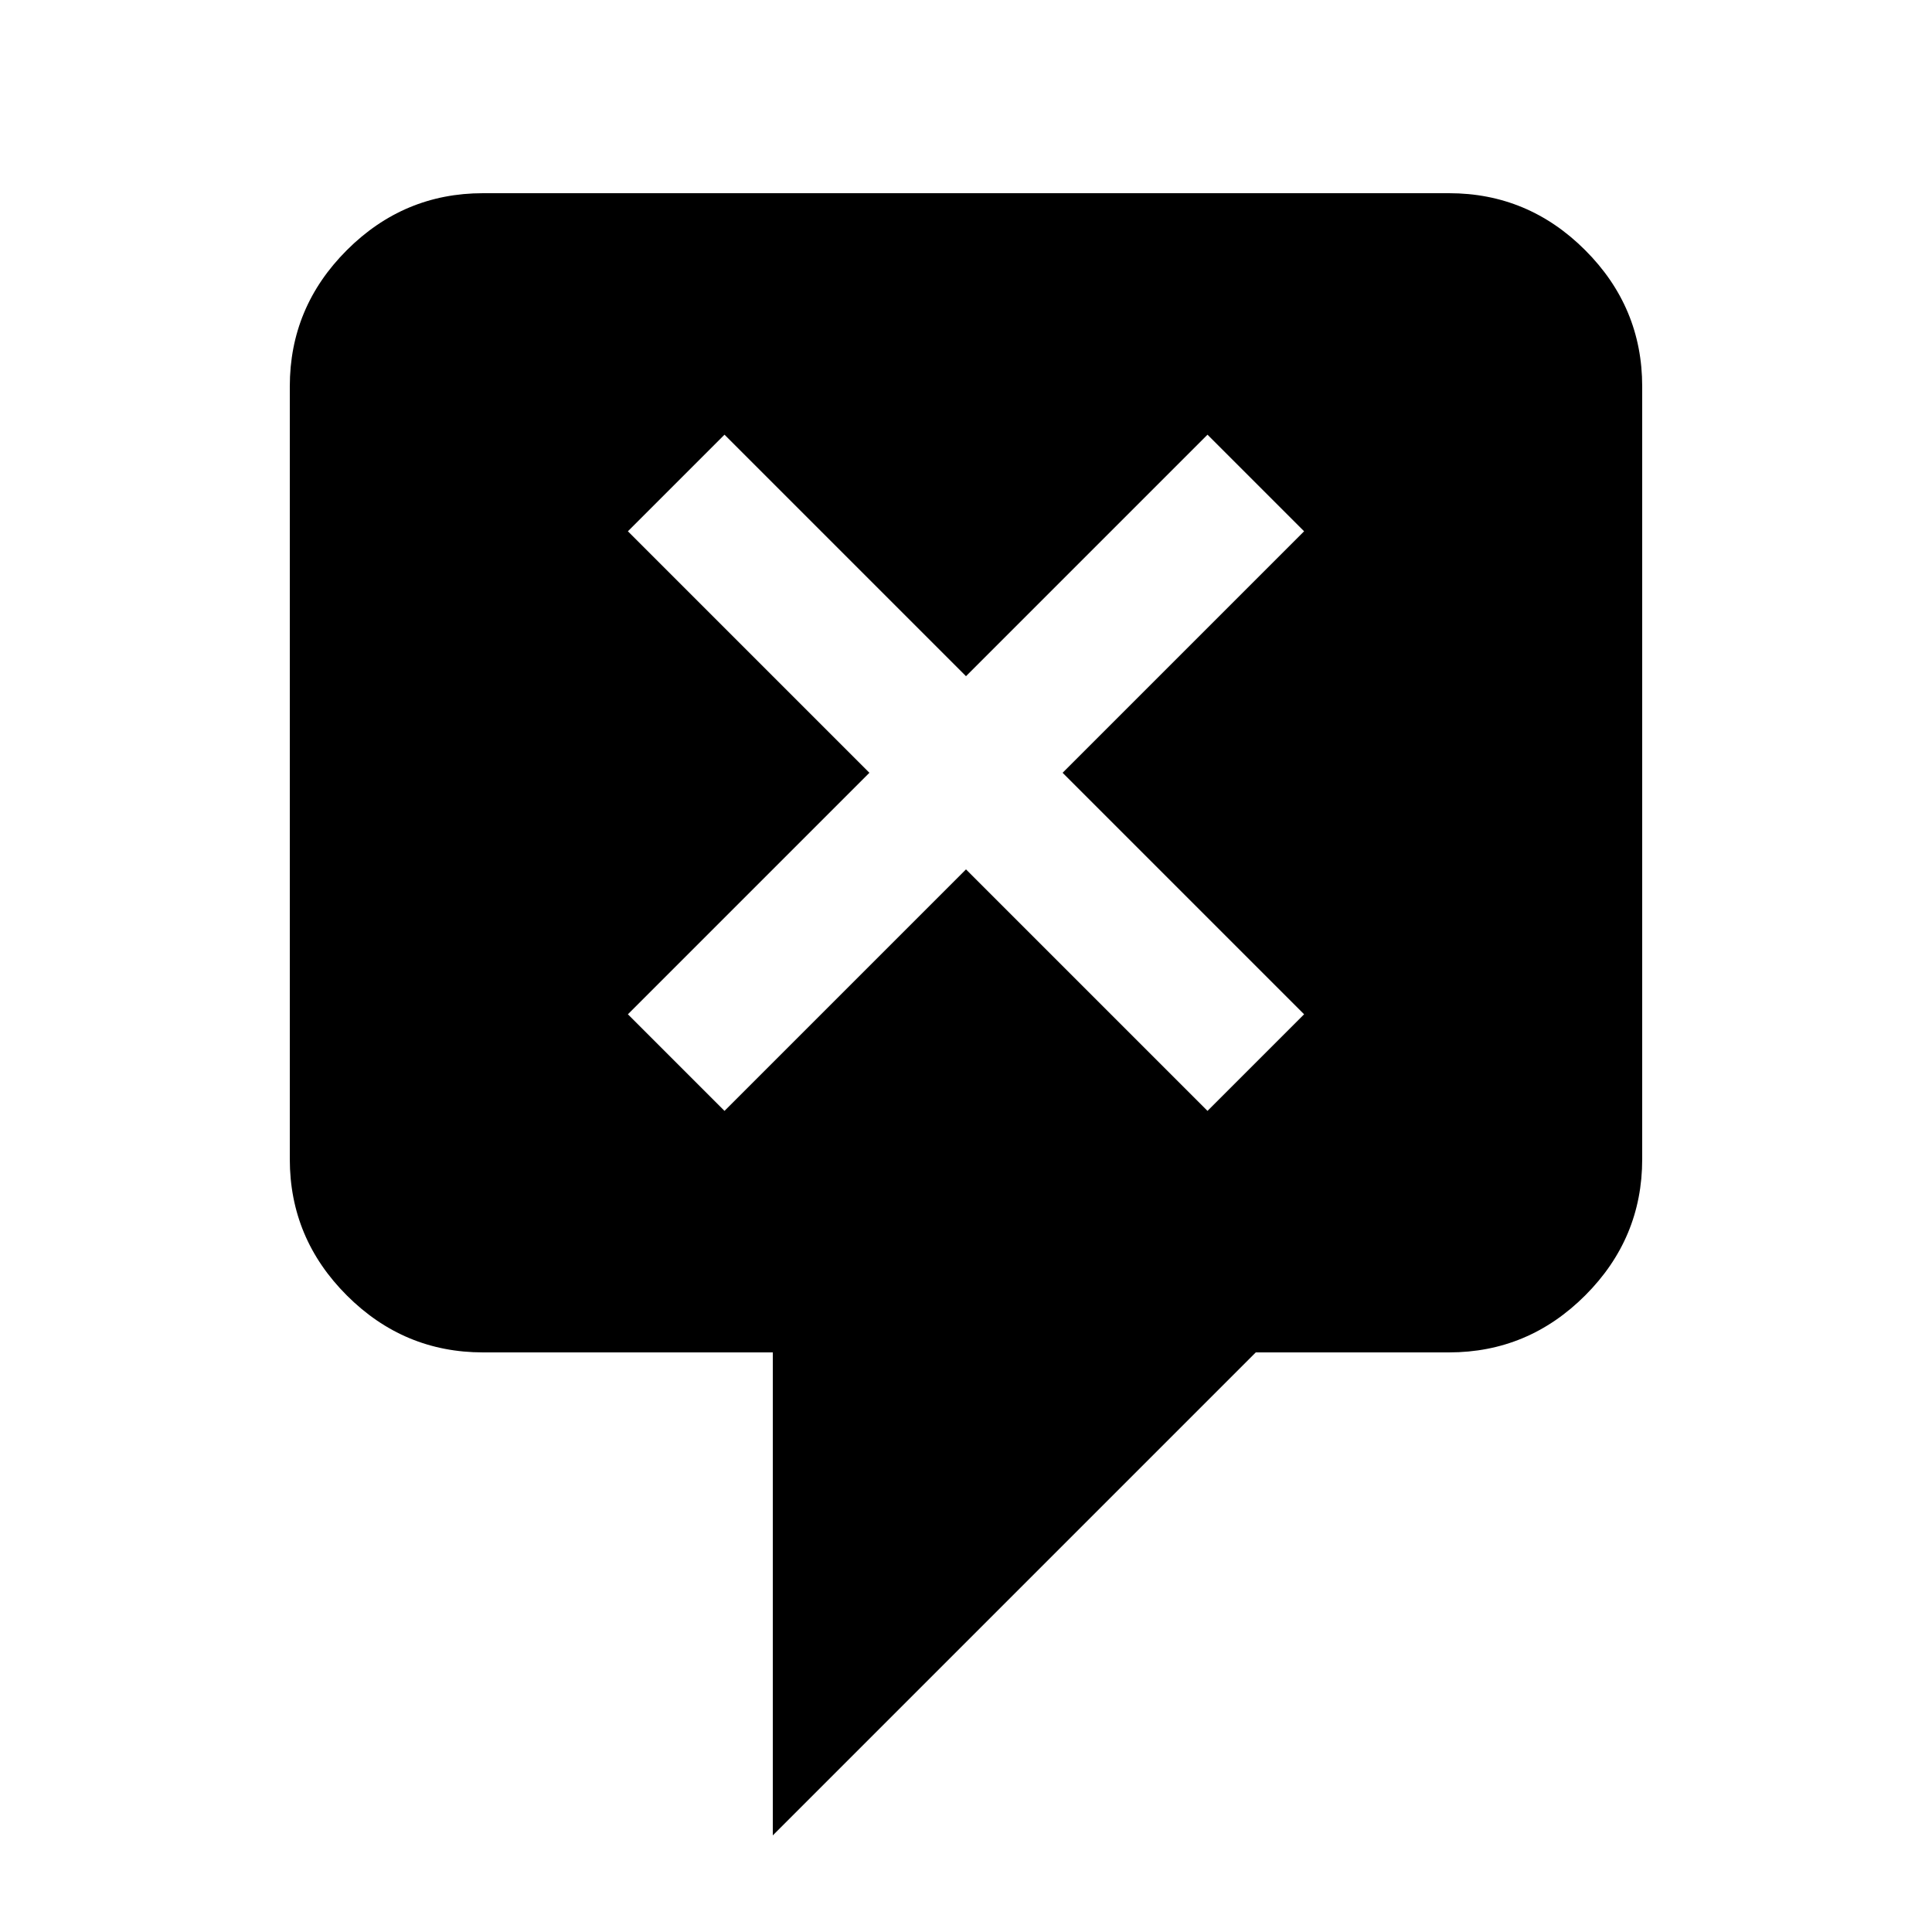
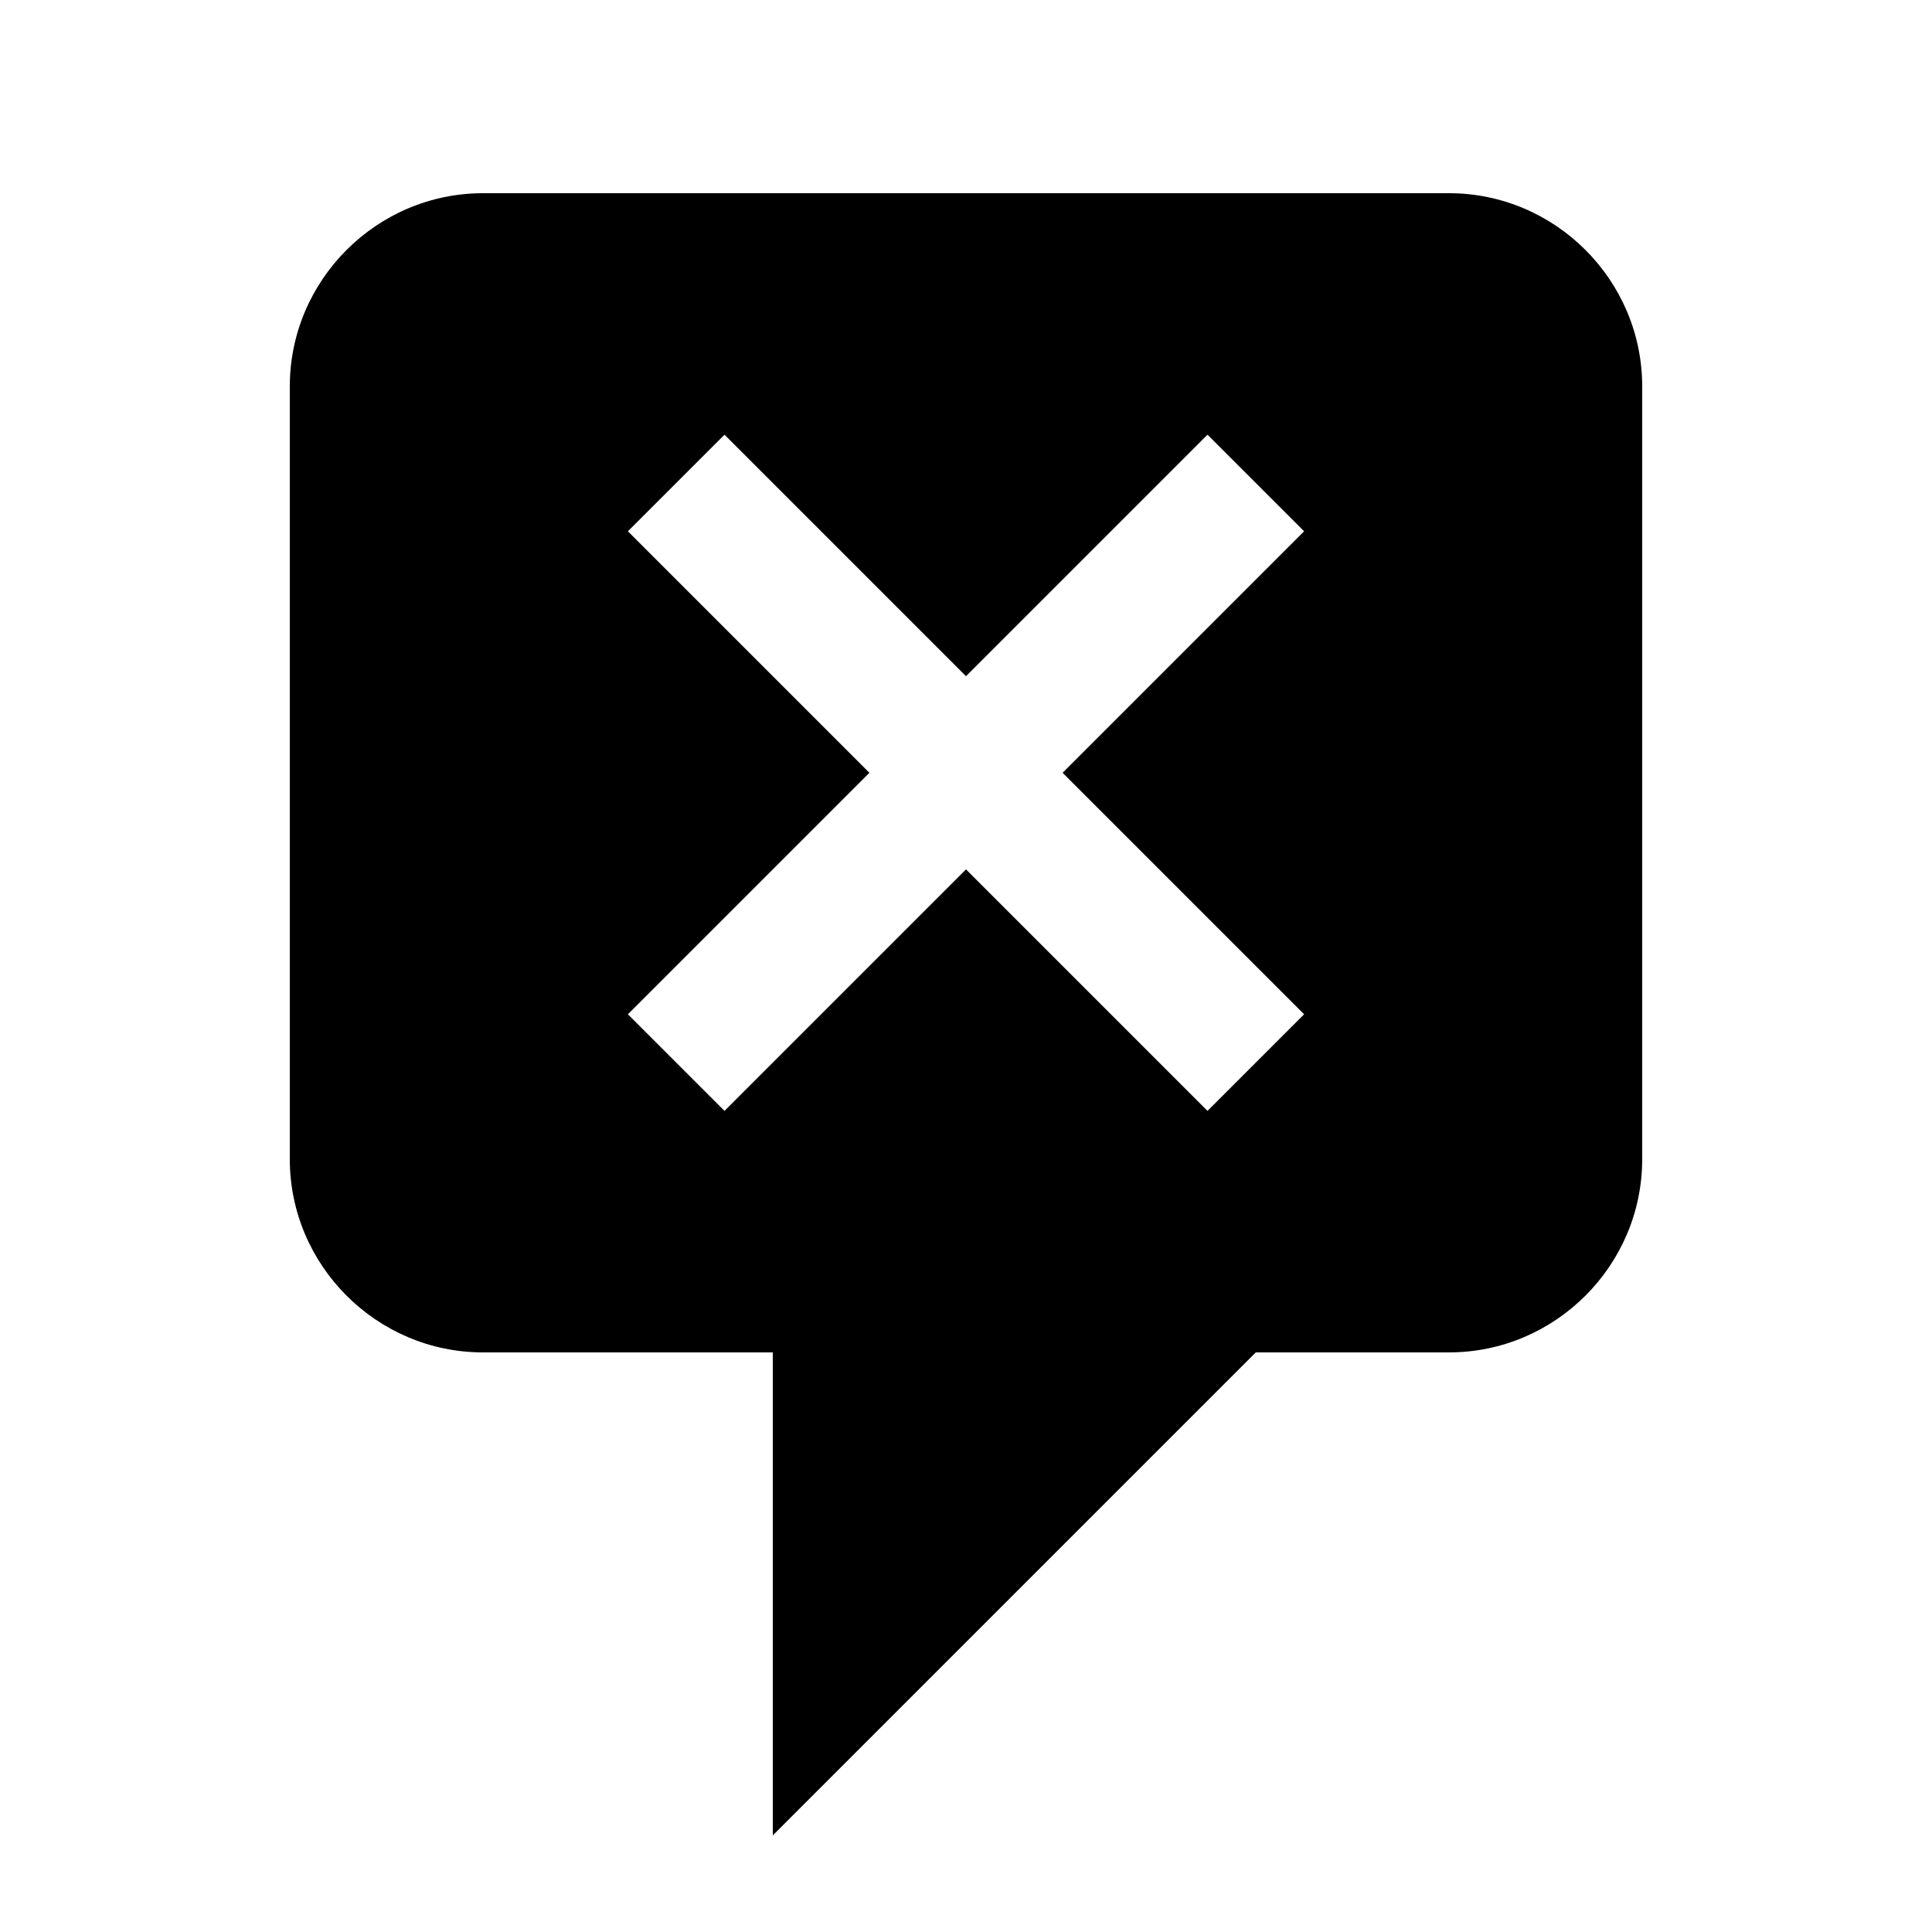
<svg xmlns="http://www.w3.org/2000/svg" version="1.1" width="20" height="20" viewBox="0 0 20 20">
-   <g>
- </g>
-   <path d="M5 2h10q0.82 0 1.41 0.59t0.59 1.41v8q0 0.82-0.59 1.41t-1.41 0.59h-2l-5 5v-5h-3q-0.82 0-1.41-0.59t-0.59-1.41v-8q0-0.82 0.59-1.41t1.41-0.59zM13.5 10.5l-2.5-2.5 2.5-2.5-1-1-2.5 2.5-2.5-2.5-1 1 2.5 2.5-2.5 2.5 1 1 2.5-2.5 2.5 2.5z" fill="#000000" />
+   <path d="M5 2h10c1.1 0 2 0.9 2 2v8c0 1.1-0.9 2-2 2h-2l-5 5v-5h-3c-1.1 0-2-0.9-2-2v-8c0-1.1 0.9-2 2-2zM13.5 10.5l-2.5-2.5 2.5-2.5-1-1-2.5 2.5-2.5-2.5-1 1 2.5 2.5-2.5 2.5 1 1 2.5-2.5 2.5 2.5z" />
</svg>
